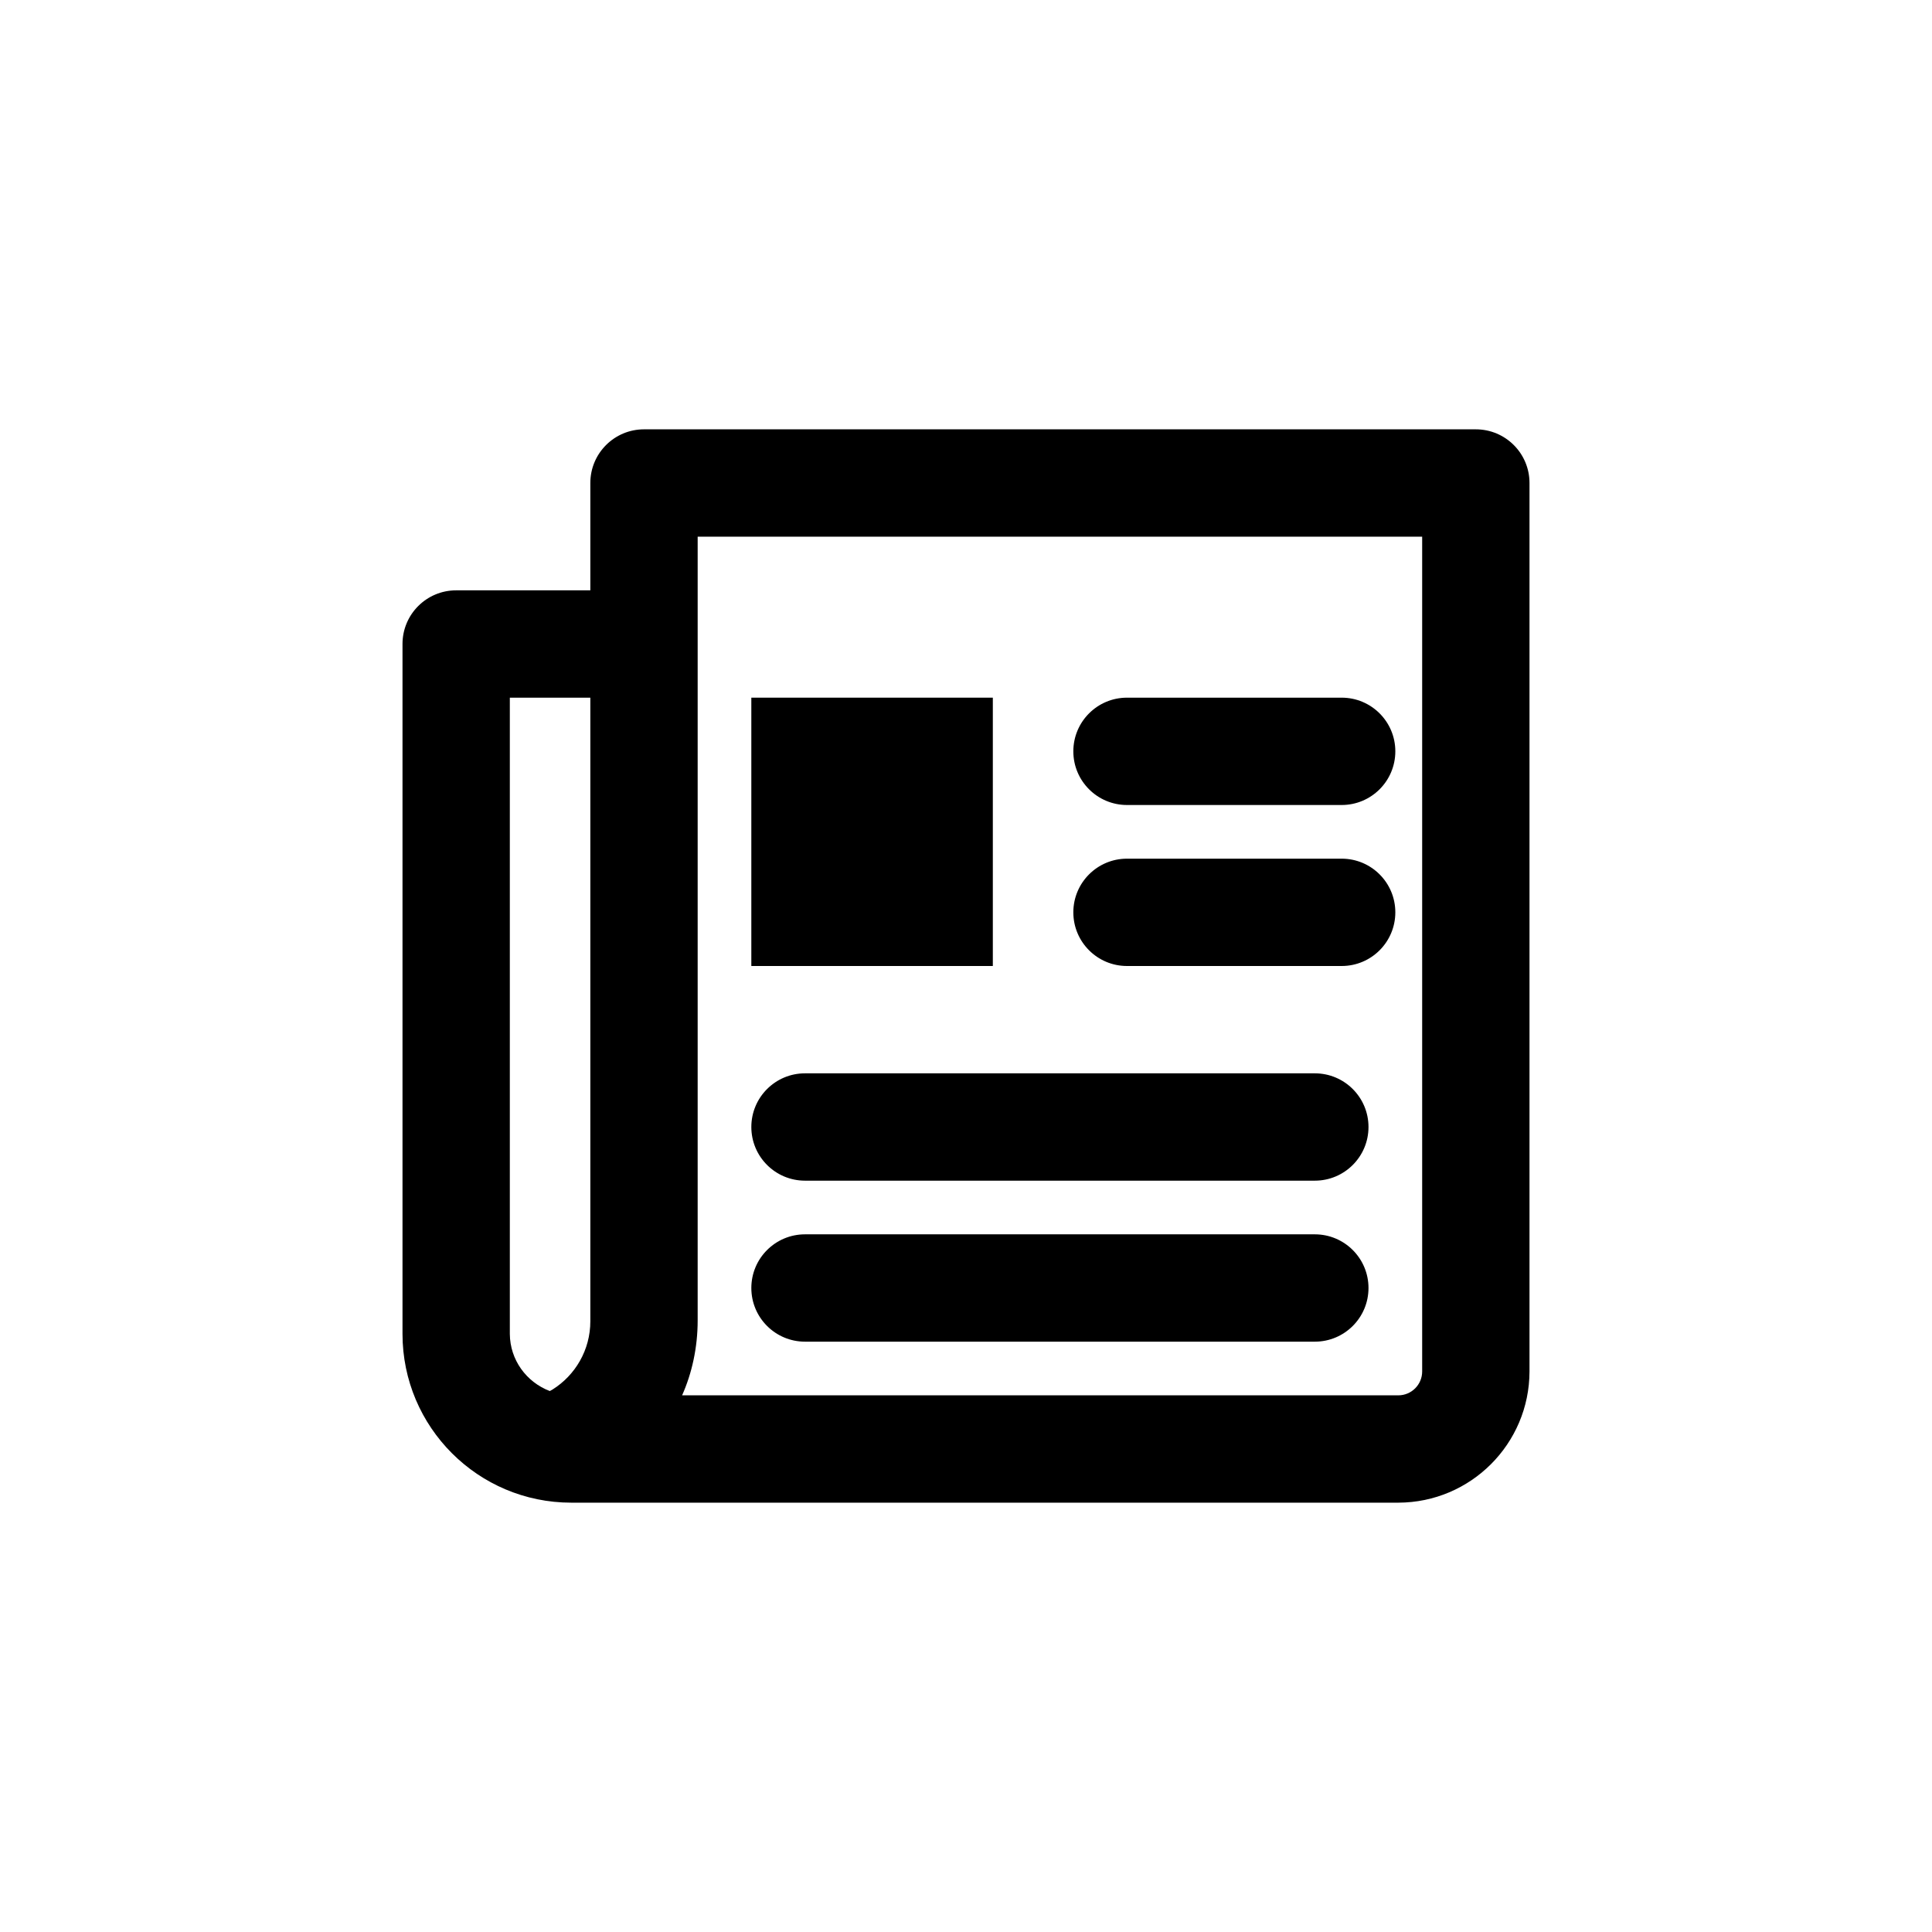
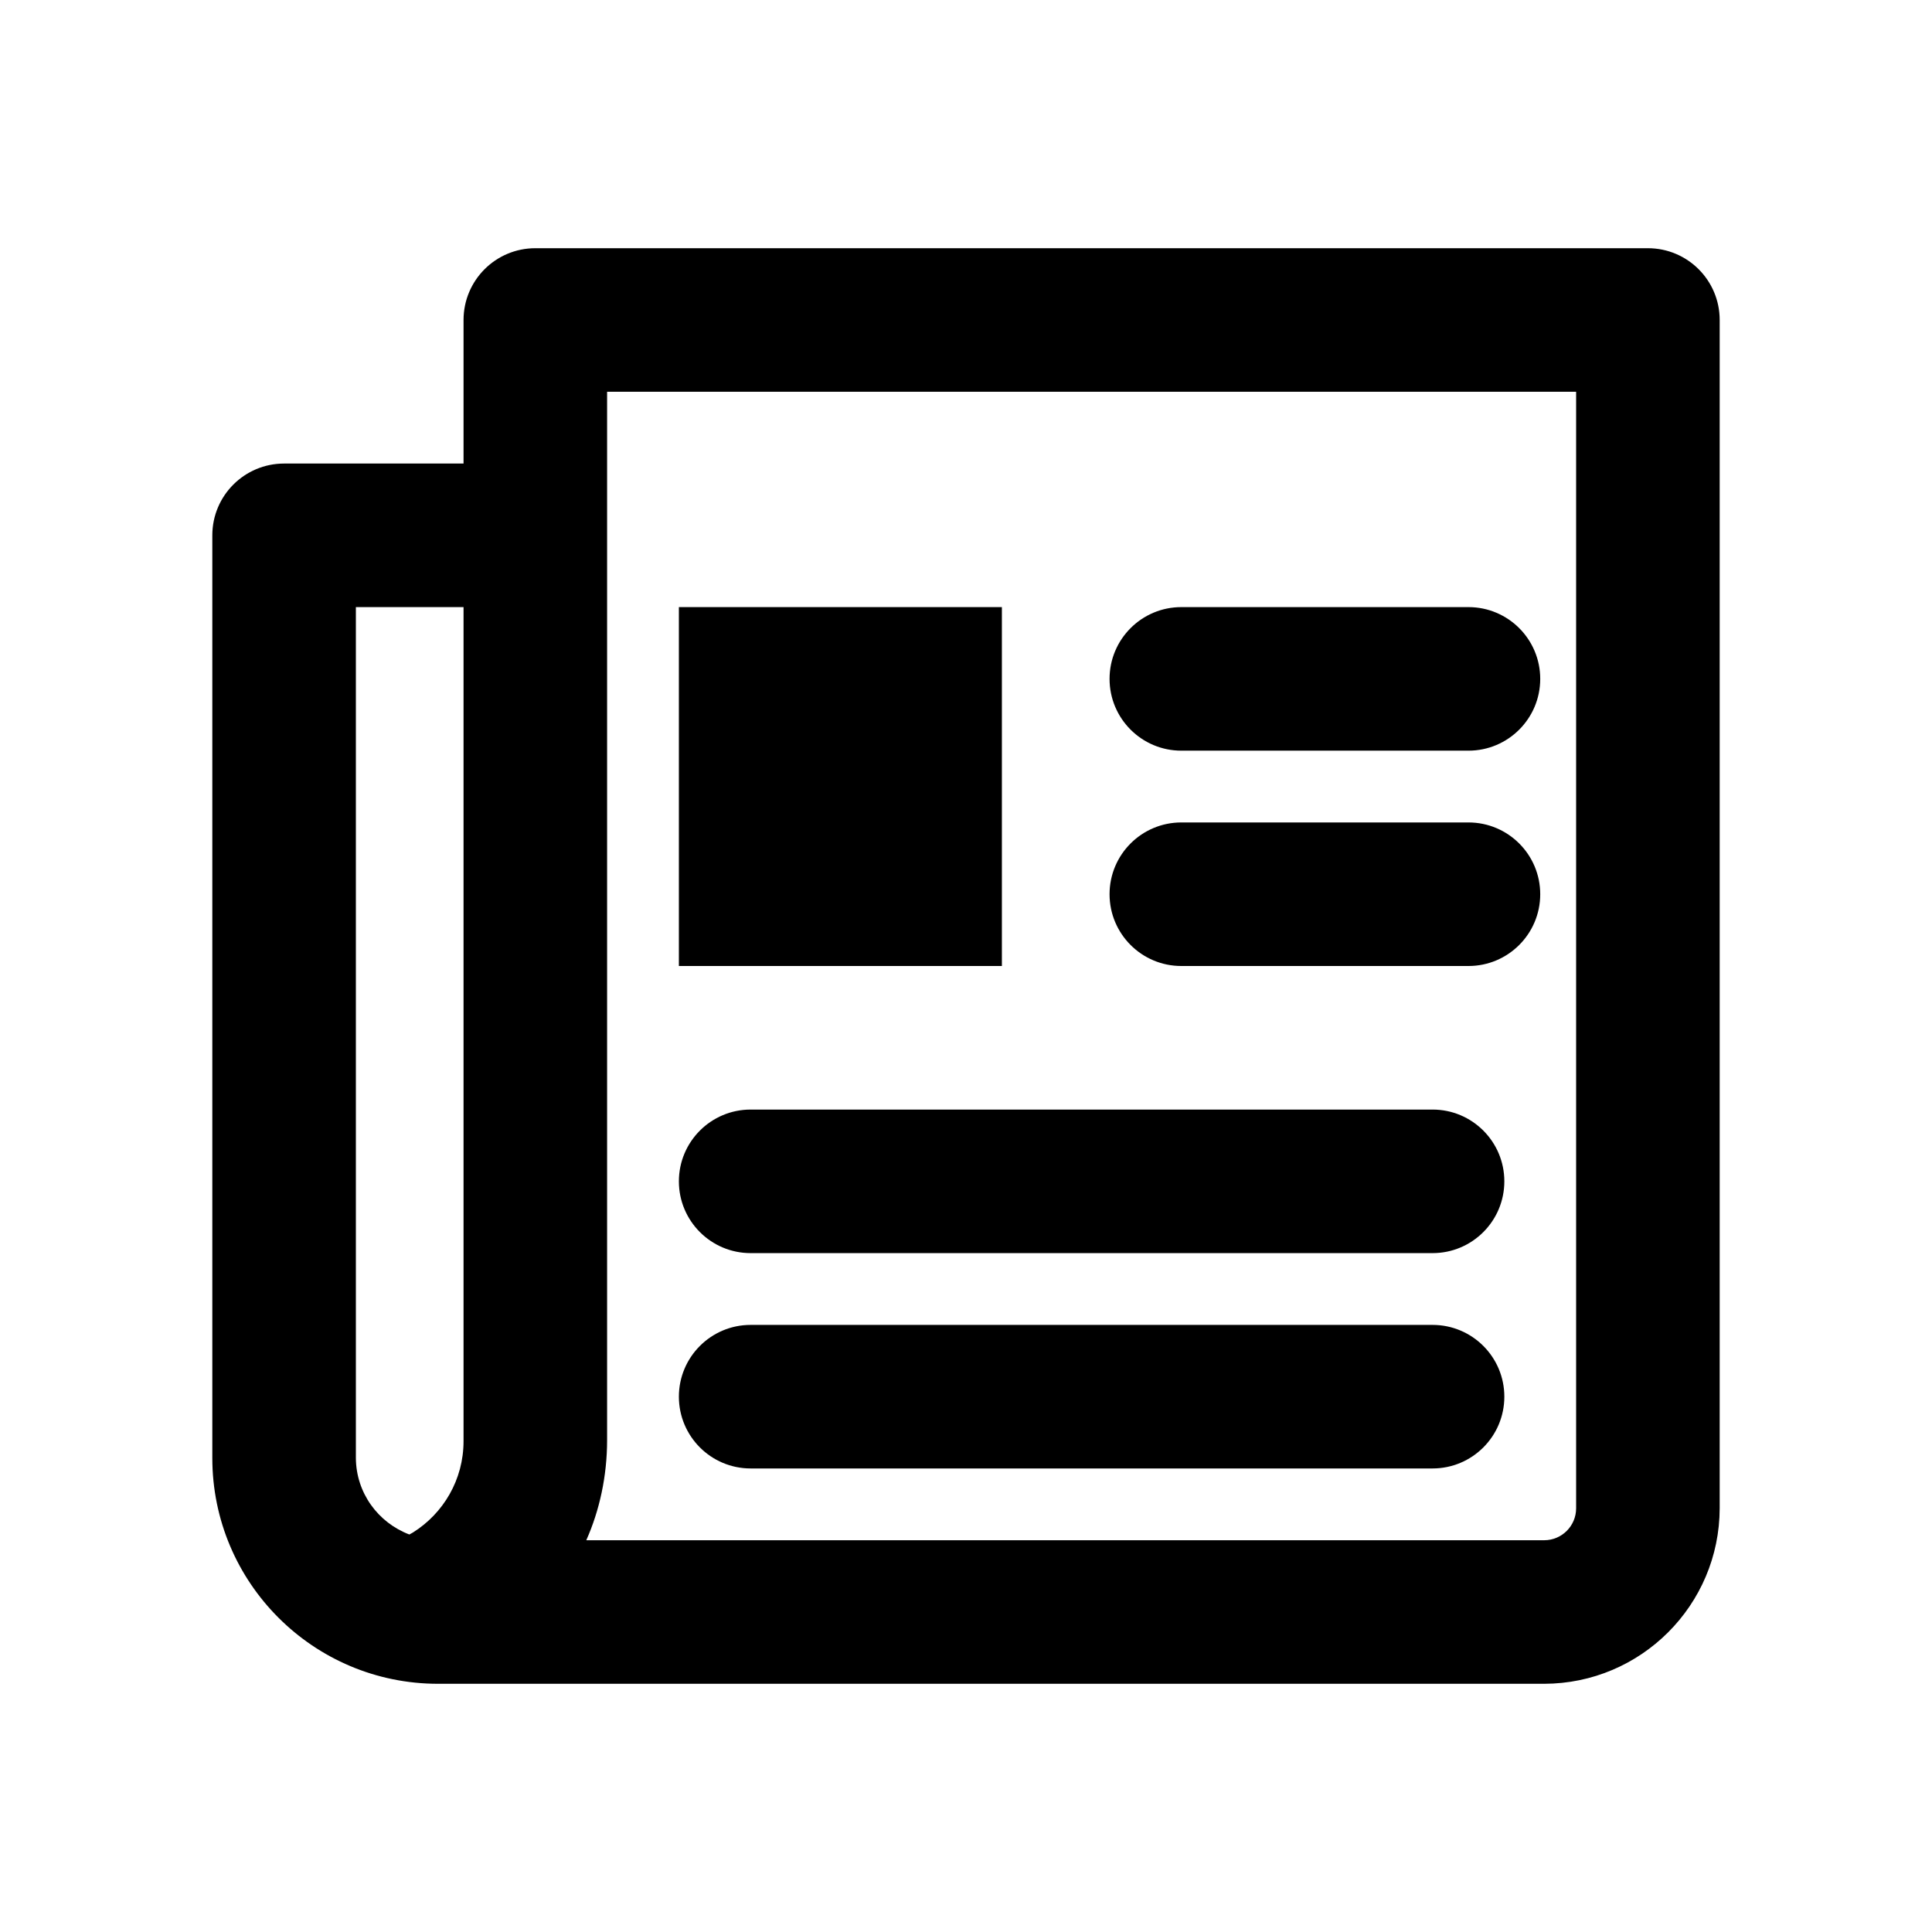
<svg xmlns="http://www.w3.org/2000/svg" version="1.1" width="1024" height="1024" viewBox="0 0 1024 1024">
  <g id="icomoon-ignore">
</g>
-   <path fill="#000" d="M782.221 227.556h-440.889c-15.709 0-28.444 12.735-28.444 28.444v0 56.889h-71.111c-15.709 0-28.444 12.735-28.444 28.444v0 365.653c0 49.406 40.052 89.458 89.458 89.458v0h438.329c38.377-0.081 69.466-31.17 69.547-69.539v-470.906c0-15.709-12.735-28.444-28.444-28.444v0zM270.221 369.778h42.667v330.098c0.001 0.126 0.002 0.274 0.002 0.422 0 15.244-7.995 28.621-20.020 36.167l-0.178 0.104-1.28 0.711c-12.414-4.723-21.093-16.482-21.191-30.281v-0.012zM753.777 726.898c0 6.991-5.667 12.658-12.658 12.658v0h-379.591c5.213-11.689 8.249-25.329 8.249-39.679 0 0 0-0.001 0-0.001v0-415.431h384z" />
-   <path fill="#000" d="M426.666 711.111h270.222c15.709 0 28.444-12.735 28.444-28.444s-12.735-28.444-28.444-28.444v0h-270.222c-15.709 0-28.444 12.735-28.444 28.444s12.735 28.444 28.444 28.444v0z" />
-   <path fill="#000" d="M426.666 625.778h270.222c15.709 0 28.444-12.735 28.444-28.444s-12.735-28.444-28.444-28.444v0h-270.222c-15.709 0-28.444 12.735-28.444 28.444s12.735 28.444 28.444 28.444v0z" />
-   <path fill="#000" d="M597.332 512h113.778c15.709 0 28.444-12.735 28.444-28.444s-12.735-28.444-28.444-28.444v0h-113.778c-15.709 0-28.444 12.735-28.444 28.444s12.735 28.444 28.444 28.444v0z" />
-   <path fill="#000" d="M597.332 426.667h113.778c15.709 0 28.444-12.735 28.444-28.444s-12.735-28.444-28.444-28.444v0h-113.778c-15.709 0-28.444 12.735-28.444 28.444s12.735 28.444 28.444 28.444v0z" />
-   <path fill="#000" d="M398.221 369.778h128v142.222h-128v-142.222z" />
+   <path d="M873.421 131.557h-589.689c-21.013 0-38.044 17.031-38.044 38.044v0 76.089h-95.111c-21.013 0-38.044 17.031-38.044 38.044v0 489.061c0 66.080 53.57 119.65 119.65 119.65v0h586.265c51.331-0.111 92.908-41.688 93.019-93.011v-629.834c0-21.013-17.031-38.044-38.044-38.044v0zM188.621 321.779h57.067v441.506c0.001 0.168 0.002 0.364 0.002 0.566 0 20.386-10.695 38.281-26.776 48.371l-0.238 0.14-1.712 0.951c-16.602-6.319-28.209-22.044-28.343-40.499v-0.018zM835.377 799.427c0 9.349-7.581 16.93-16.93 16.93v0h-507.703c6.971-15.637 11.033-33.879 11.033-53.071 0 0 0-0.001 0-0.001v0-555.639h513.6z" />
+   <path d="M397.866 778.312h361.422c21.013 0 38.044-17.031 38.044-38.044s-17.031-38.044-38.044-38.044v0h-361.422c-21.013 0-38.044 17.031-38.044 38.044s17.031 38.044 38.044 38.044v0z" />
+   <path d="M397.866 664.179h361.422c21.013 0 38.044-17.031 38.044-38.044s-17.031-38.044-38.044-38.044v0h-361.422c-21.013 0-38.044 17.031-38.044 38.044s17.031 38.044 38.044 38.044v0z" />
+   <path d="M626.132 512.001h152.178c21.013 0 38.044-17.031 38.044-38.044s-17.031-38.044-38.044-38.044v0h-152.178c-21.013 0-38.044 17.031-38.044 38.044s17.031 38.044 38.044 38.044v0z" />
+   <path d="M626.132 397.868h152.178c21.013 0 38.044-17.031 38.044-38.044s-17.031-38.044-38.044-38.044v0h-152.178c-21.013 0-38.044 17.031-38.044 38.044s17.031 38.044 38.044 38.044v0z" />
+   <path d="M359.821 321.779h171.2v190.222h-171.2v-190.222z" />
</svg>
